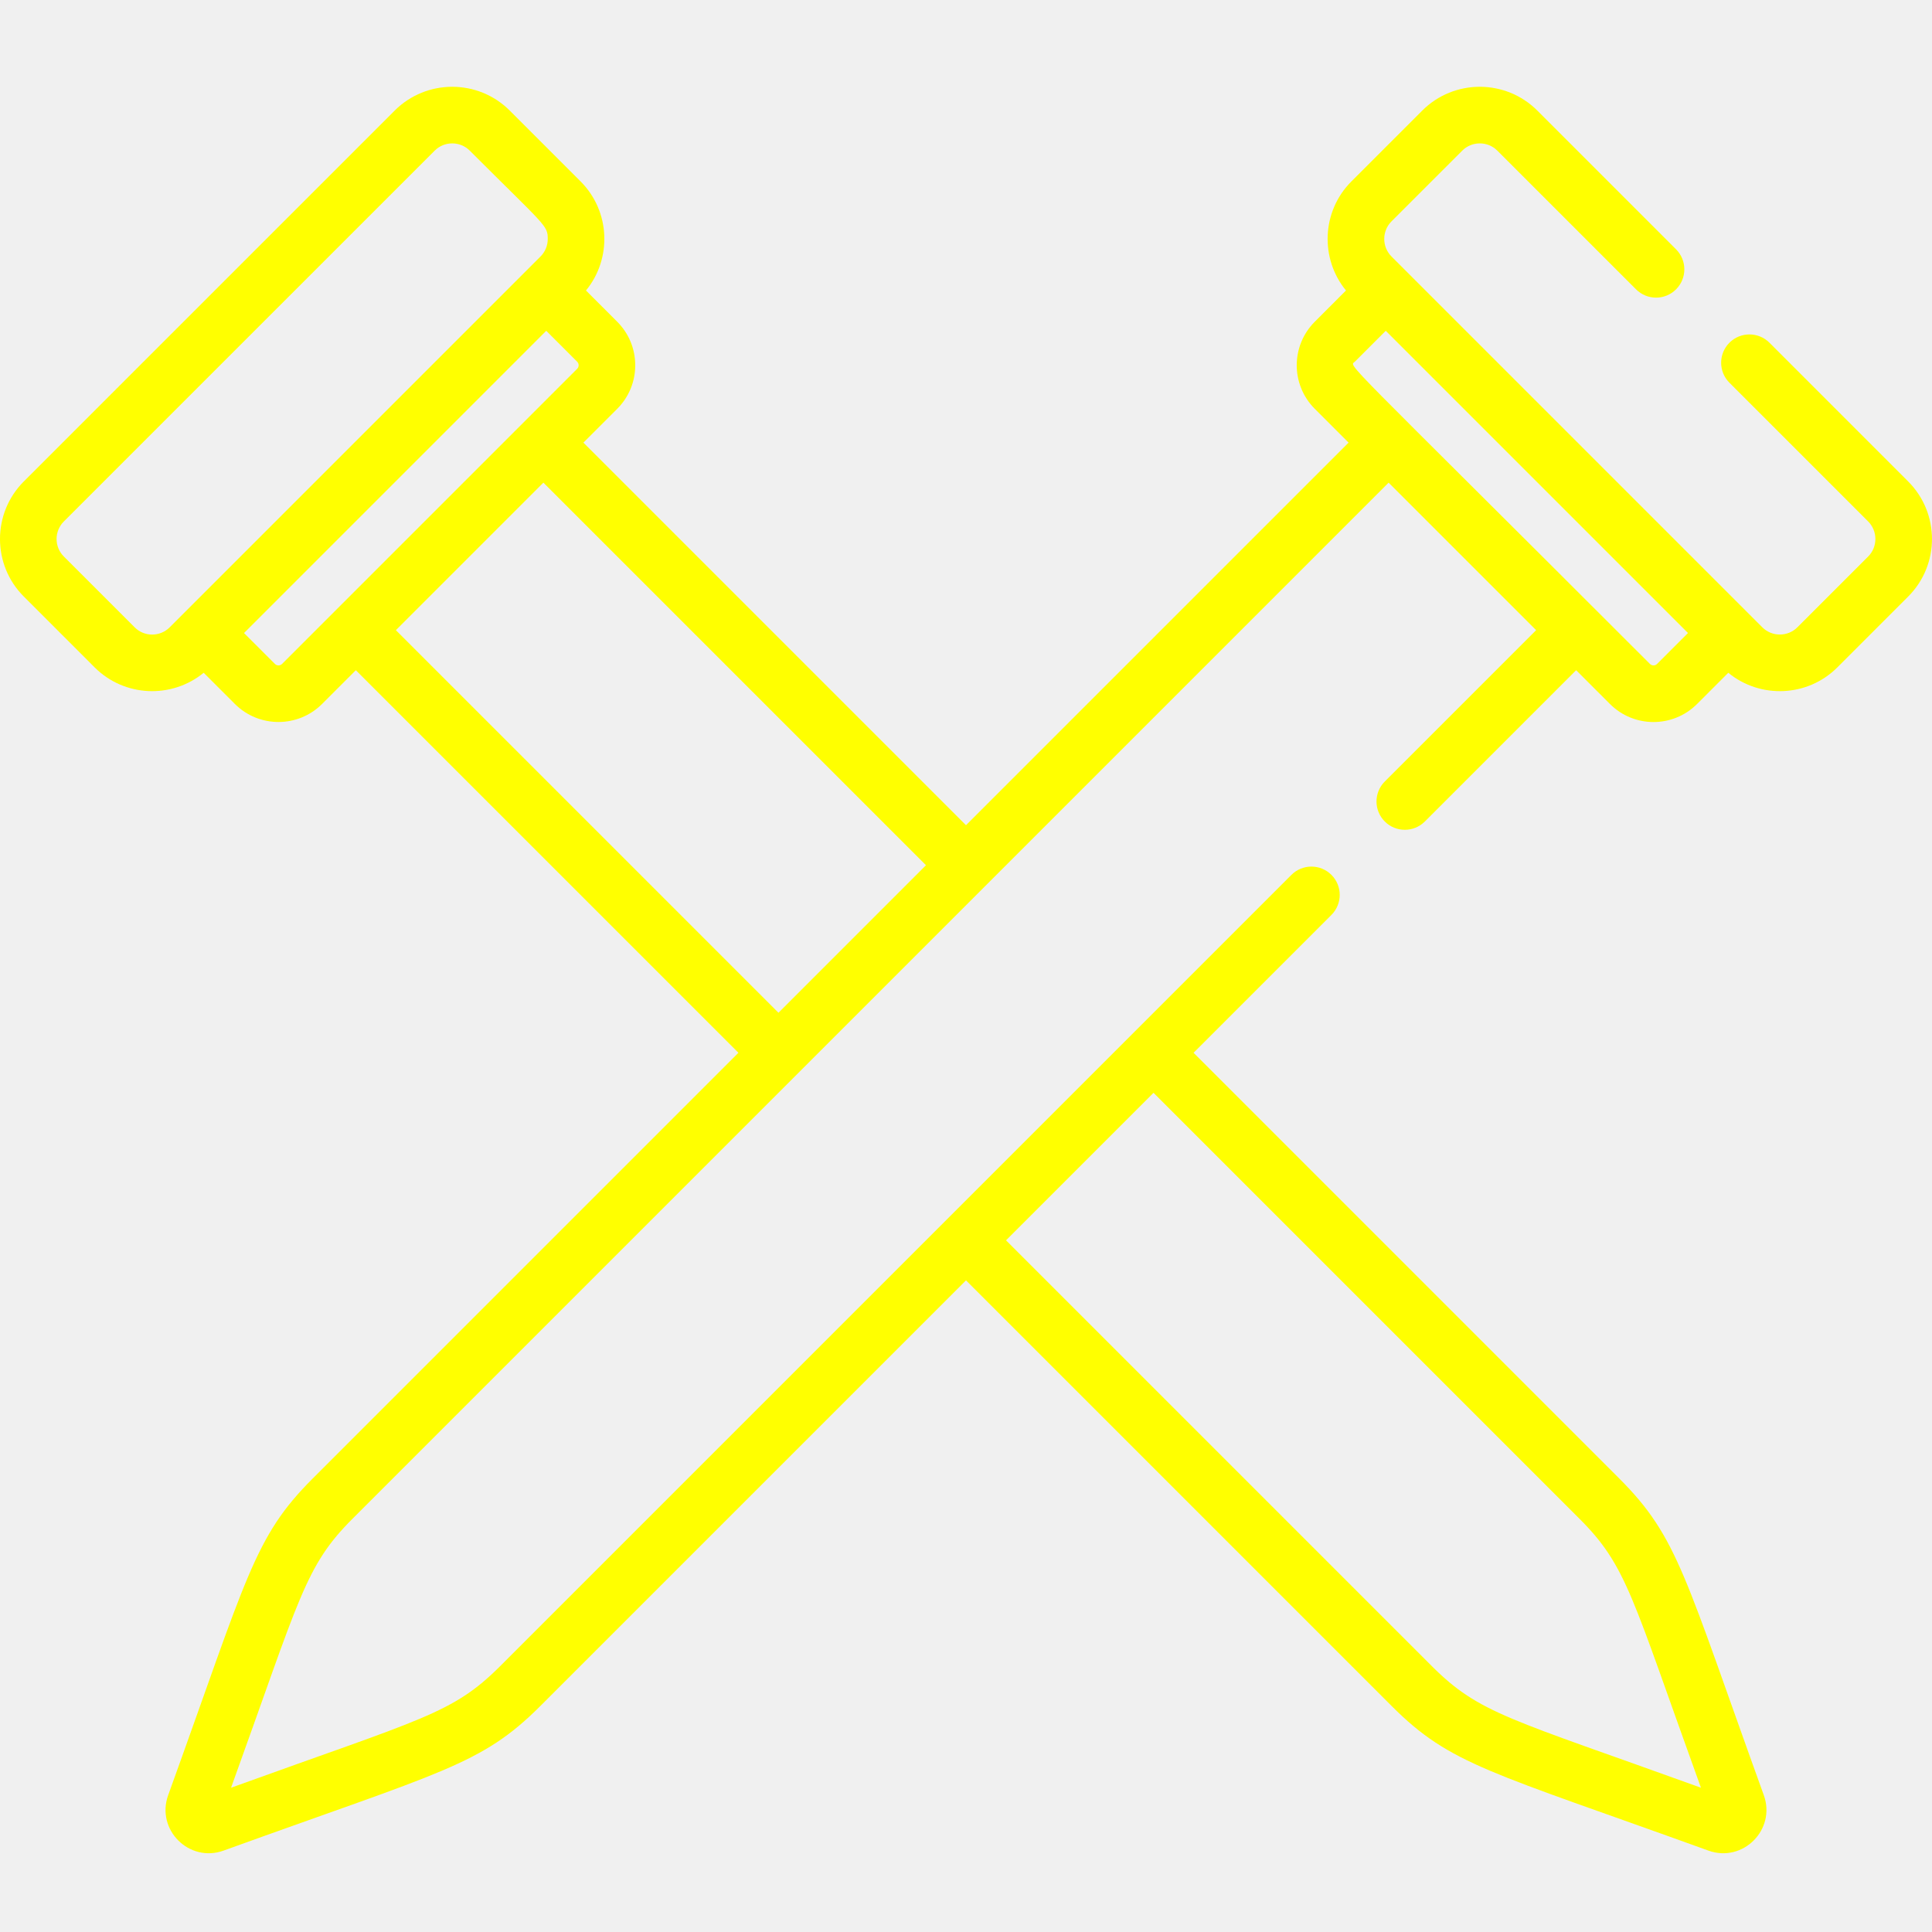
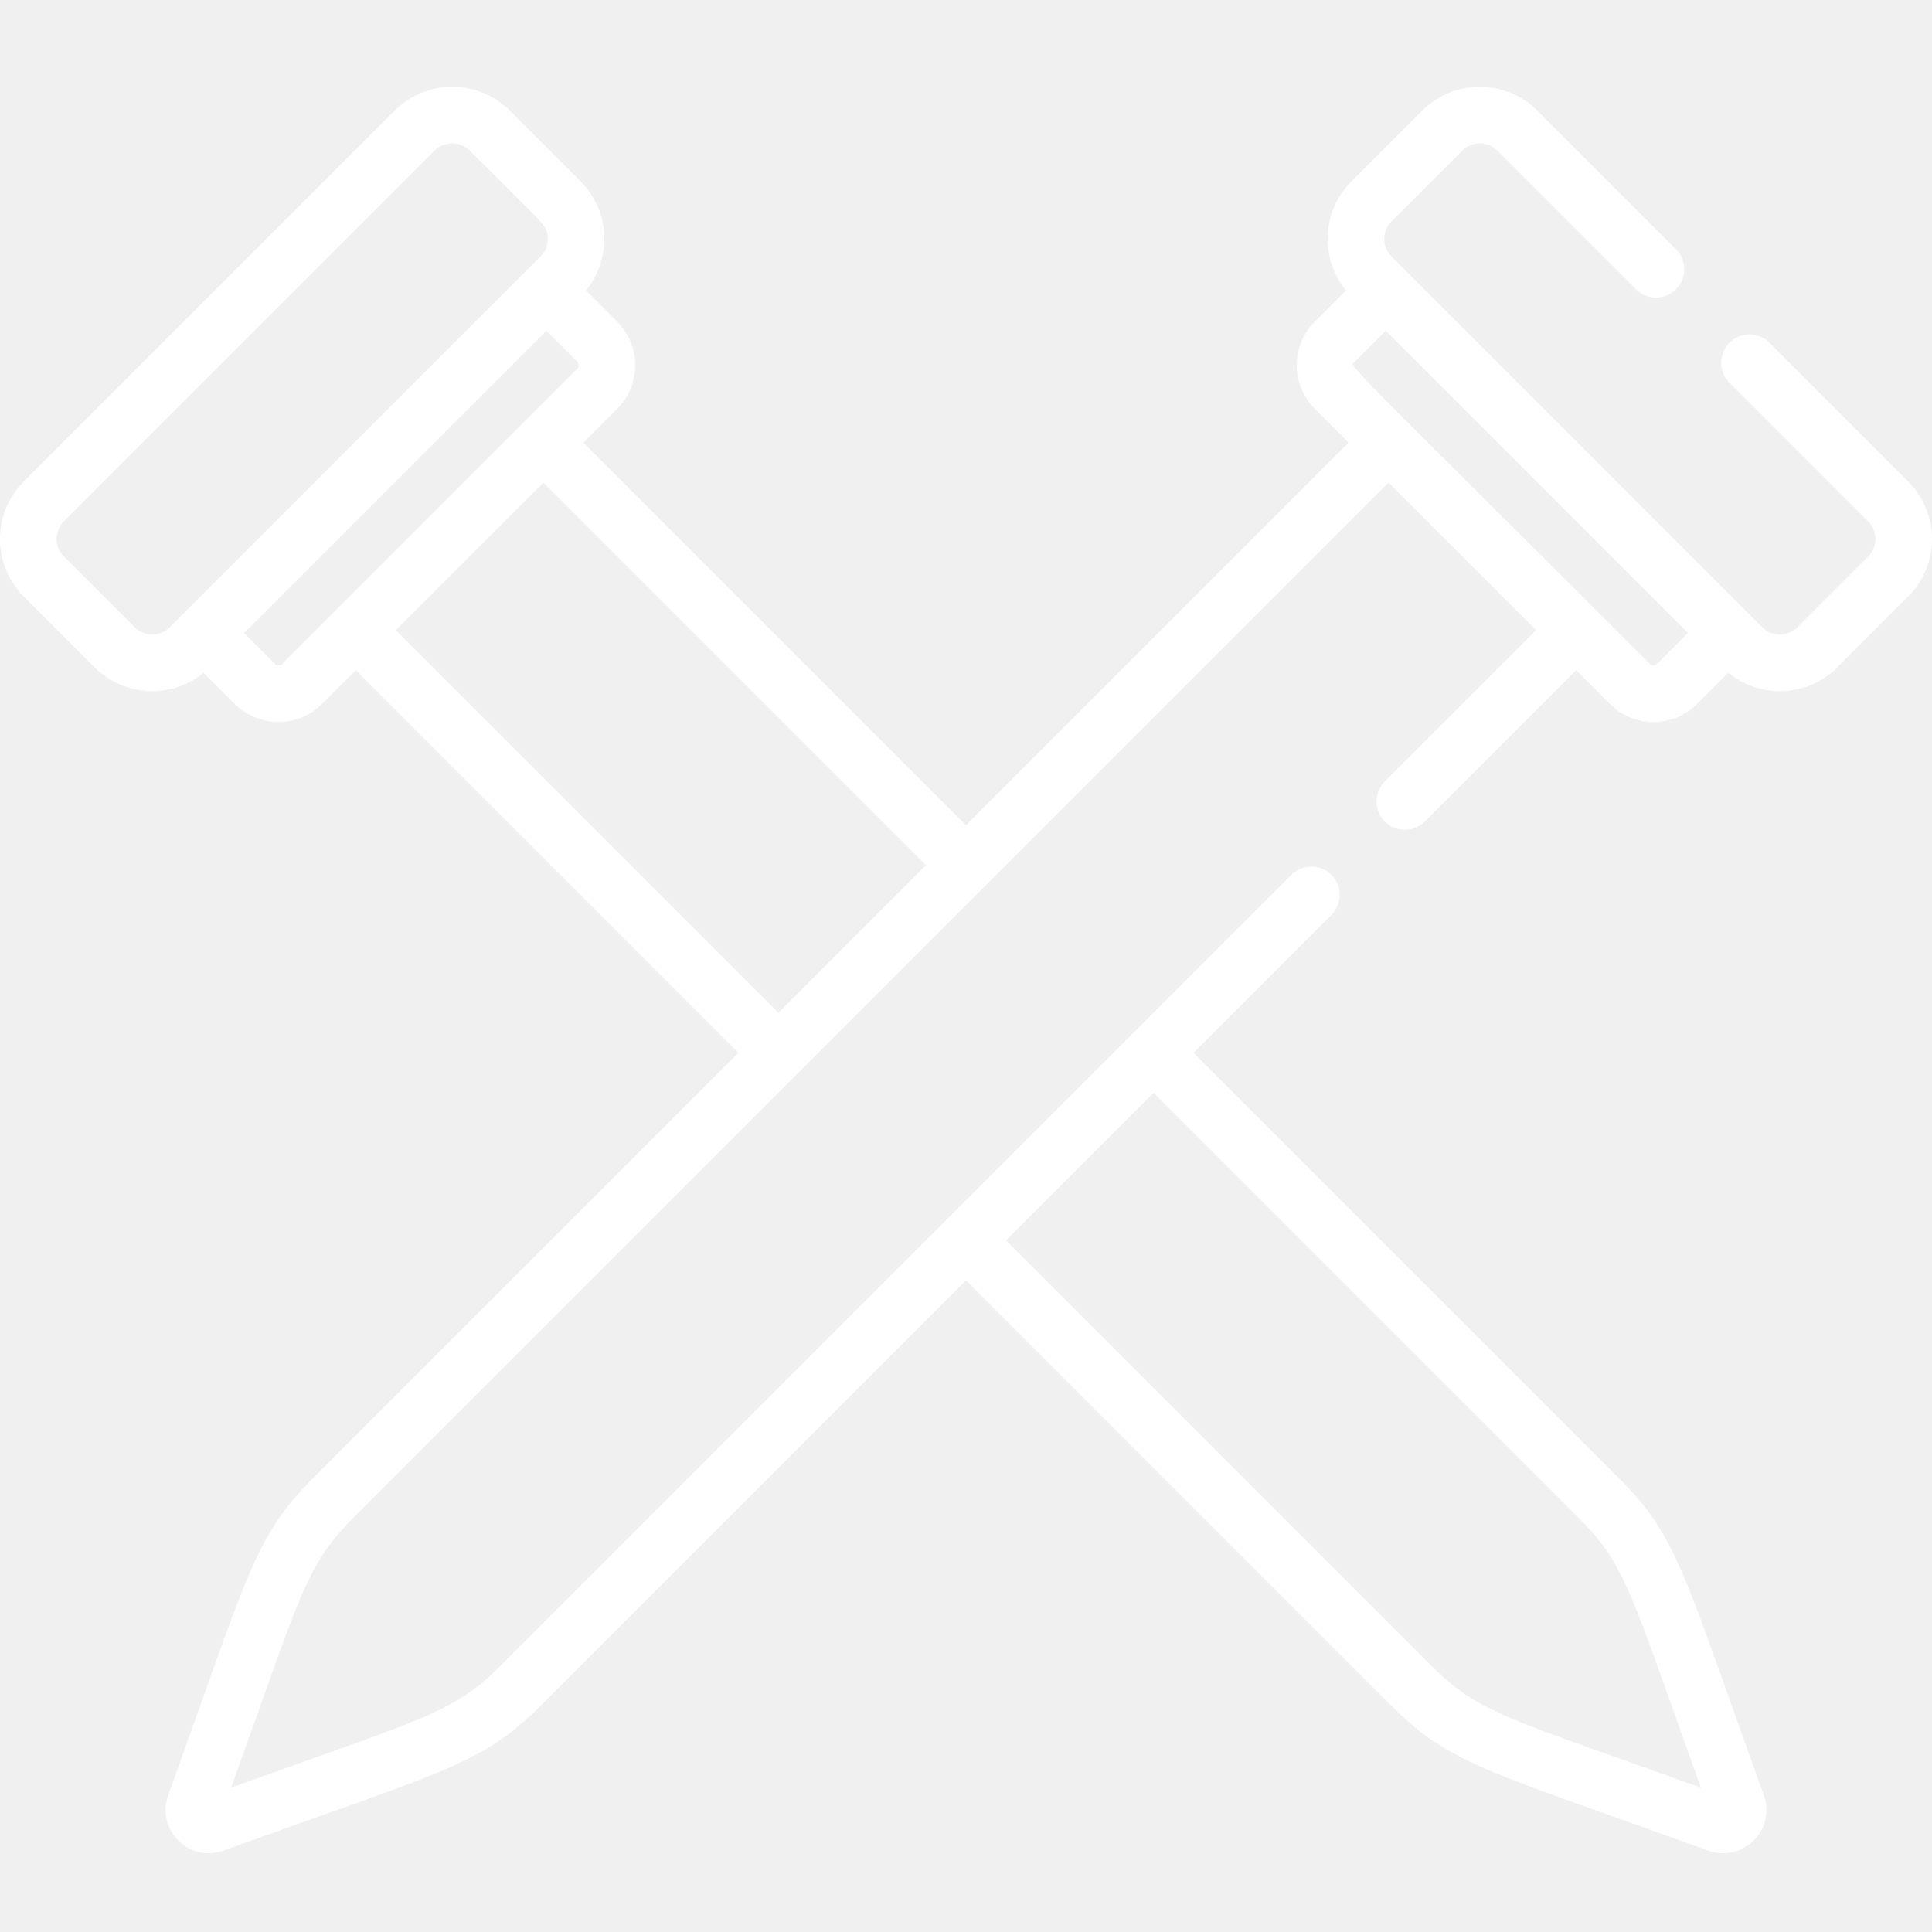
<svg xmlns="http://www.w3.org/2000/svg" height="511pt" viewBox="0 -22 511.999 511" width="511pt">
-   <path fill="yellow" d="m468.922 68.324c-2.93-2.93-7.676-2.93-10.605 0-2.93 2.93-2.93 7.68 0 10.605l36.773 36.773c2.531 2.535 2.551 6.723 0 9.273l-18.777 18.777c-2.539 2.539-6.73 2.539-9.27 0l-98.297-98.297c-2.543-2.543-2.539-6.734 0-9.273l18.777-18.773c2.539-2.543 6.734-2.543 9.27 0l36.773 36.77c2.93 2.93 7.68 2.93 10.605 0 2.93-2.93 2.93-7.676 0-10.605l-36.77-36.773c-8.406-8.402-22.086-8.402-30.488 0l-18.777 18.777c-7.945 7.945-8.328 20.508-1.434 28.906l-8.262 8.266c-6.387 6.383-6.387 16.715-.004 23.102l8.953 8.949-101.391 101.391-101.391-101.391 8.949-8.949c3.086-3.086 4.785-7.188 4.785-11.551s-1.699-8.465-4.785-11.551l-8.266-8.266c6.883-8.379 6.527-20.945-1.43-28.906l-18.777-18.777c-8.402-8.402-22.082-8.402-30.484 0l-98.297 98.297c-8.406 8.406-8.406 22.082 0 30.488l18.773 18.773c7.887 7.887 20.426 8.383 28.902 1.434l8.27 8.266c6.375 6.371 16.734 6.367 23.102 0l8.949-8.949 101.391 101.387-112.855 112.859c-15.574 15.574-17.285 25.879-38.262 83.871-3.309 9.152 5.555 18.004 14.695 14.695 57.953-20.961 68.285-22.676 83.875-38.262l112.855-112.855 112.855 112.855c15.574 15.574 25.879 17.289 83.871 38.262 9.152 3.312 18.004-5.555 14.699-14.695-20.945-57.906-22.672-68.277-38.266-83.871l-112.852-112.859 36.539-36.539c2.93-2.93 2.93-7.676 0-10.605-2.93-2.93-7.68-2.93-10.609 0-8.578 8.582-202.207 202.211-209.699 209.703-12.633 12.629-20.488 13.828-71.301 32.207 18.332-50.688 19.551-58.645 32.207-71.301 5.289-5.289 265.316-265.316 274.551-274.551l39.094 39.094-40.102 40.098c-2.93 2.93-2.93 7.68 0 10.605 2.93 2.93 7.68 2.93 10.609 0l40.098-40.098 8.953 8.949c6.383 6.383 16.715 6.387 23.102 0l8.266-8.266c8.395 6.895 20.961 6.512 28.902-1.43l18.777-18.777c8.406-8.406 8.402-22.086 0-30.484zm-163.223 198.781 112.855 112.855c12.641 12.641 13.848 20.535 32.211 71.301-50.691-18.332-58.645-19.551-71.301-32.207l-112.859-112.855c8.035-8.035 31.113-31.113 39.094-39.094zm-260.738-123.352c-2.559 2.555-6.719 2.559-9.273 0l-18.777-18.777c-2.555-2.555-2.555-6.715 0-9.273l98.297-98.293c2.539-2.543 6.734-2.543 9.27 0 20.113 20.109 20.68 19.766 20.68 23.41 0 1.762-.676 3.41-1.902 4.637-.902.902-70.867 70.867-98.293 98.297zm29.785 9.699c-.52.52-1.367.52-1.887 0l-8.191-8.191c49.082-49.086 31.008-31.012 80.094-80.098l8.191 8.191c.32.324.391.691.391.945 0 .25-.07.621-.391.941-7.594 7.594-71.086 71.086-78.207 78.211zm131.555 92.438-101.391-101.391 39.094-39.094 101.391 101.391zm232.84-92.438c-.52.52-1.363.52-1.887 0-83.254-83.258-79.652-78.652-78.207-80.098l8.191-8.191 80.094 80.094zm0 0" />
+   <path fill="white" d="m468.922 68.324c-2.93-2.93-7.676-2.93-10.605 0-2.93 2.93-2.93 7.68 0 10.605l36.773 36.773c2.531 2.535 2.551 6.723 0 9.273l-18.777 18.777c-2.539 2.539-6.73 2.539-9.27 0l-98.297-98.297c-2.543-2.543-2.539-6.734 0-9.273l18.777-18.773c2.539-2.543 6.734-2.543 9.27 0l36.773 36.77c2.93 2.93 7.68 2.93 10.605 0 2.93-2.93 2.93-7.676 0-10.605l-36.77-36.773c-8.406-8.402-22.086-8.402-30.488 0l-18.777 18.777c-7.945 7.945-8.328 20.508-1.434 28.906l-8.262 8.266c-6.387 6.383-6.387 16.715-.004 23.102l8.953 8.949-101.391 101.391-101.391-101.391 8.949-8.949c3.086-3.086 4.785-7.188 4.785-11.551s-1.699-8.465-4.785-11.551l-8.266-8.266c6.883-8.379 6.527-20.945-1.43-28.906l-18.777-18.777c-8.402-8.402-22.082-8.402-30.484 0l-98.297 98.297c-8.406 8.406-8.406 22.082 0 30.488l18.773 18.773c7.887 7.887 20.426 8.383 28.902 1.434l8.27 8.266c6.375 6.371 16.734 6.367 23.102 0l8.949-8.949 101.391 101.387-112.855 112.859c-15.574 15.574-17.285 25.879-38.262 83.871-3.309 9.152 5.555 18.004 14.695 14.695 57.953-20.961 68.285-22.676 83.875-38.262l112.855-112.855 112.855 112.855c15.574 15.574 25.879 17.289 83.871 38.262 9.152 3.312 18.004-5.555 14.699-14.695-20.945-57.906-22.672-68.277-38.266-83.871l-112.852-112.859 36.539-36.539c2.93-2.93 2.93-7.676 0-10.605-2.93-2.93-7.68-2.93-10.609 0-8.578 8.582-202.207 202.211-209.699 209.703-12.633 12.629-20.488 13.828-71.301 32.207 18.332-50.688 19.551-58.645 32.207-71.301 5.289-5.289 265.316-265.316 274.551-274.551l39.094 39.094-40.102 40.098c-2.93 2.93-2.93 7.68 0 10.605 2.93 2.93 7.68 2.93 10.609 0l40.098-40.098 8.953 8.949c6.383 6.383 16.715 6.387 23.102 0l8.266-8.266c8.395 6.895 20.961 6.512 28.902-1.43l18.777-18.777c8.406-8.406 8.402-22.086 0-30.484zm-163.223 198.781 112.855 112.855c12.641 12.641 13.848 20.535 32.211 71.301-50.691-18.332-58.645-19.551-71.301-32.207l-112.859-112.855c8.035-8.035 31.113-31.113 39.094-39.094zm-260.738-123.352c-2.559 2.555-6.719 2.559-9.273 0l-18.777-18.777c-2.555-2.555-2.555-6.715 0-9.273l98.297-98.293c2.539-2.543 6.734-2.543 9.27 0 20.113 20.109 20.68 19.766 20.68 23.41 0 1.762-.676 3.41-1.902 4.637-.902.902-70.867 70.867-98.293 98.297zm29.785 9.699c-.52.52-1.367.52-1.887 0l-8.191-8.191c49.082-49.086 31.008-31.012 80.094-80.098l8.191 8.191c.32.324.391.691.391.945 0 .25-.07.621-.391.941-7.594 7.594-71.086 71.086-78.207 78.211zm131.555 92.438-101.391-101.391 39.094-39.094 101.391 101.391zm232.84-92.438c-.52.52-1.363.52-1.887 0-83.254-83.258-79.652-78.652-78.207-80.098l8.191-8.191 80.094 80.094zm0 0" />
</svg>
